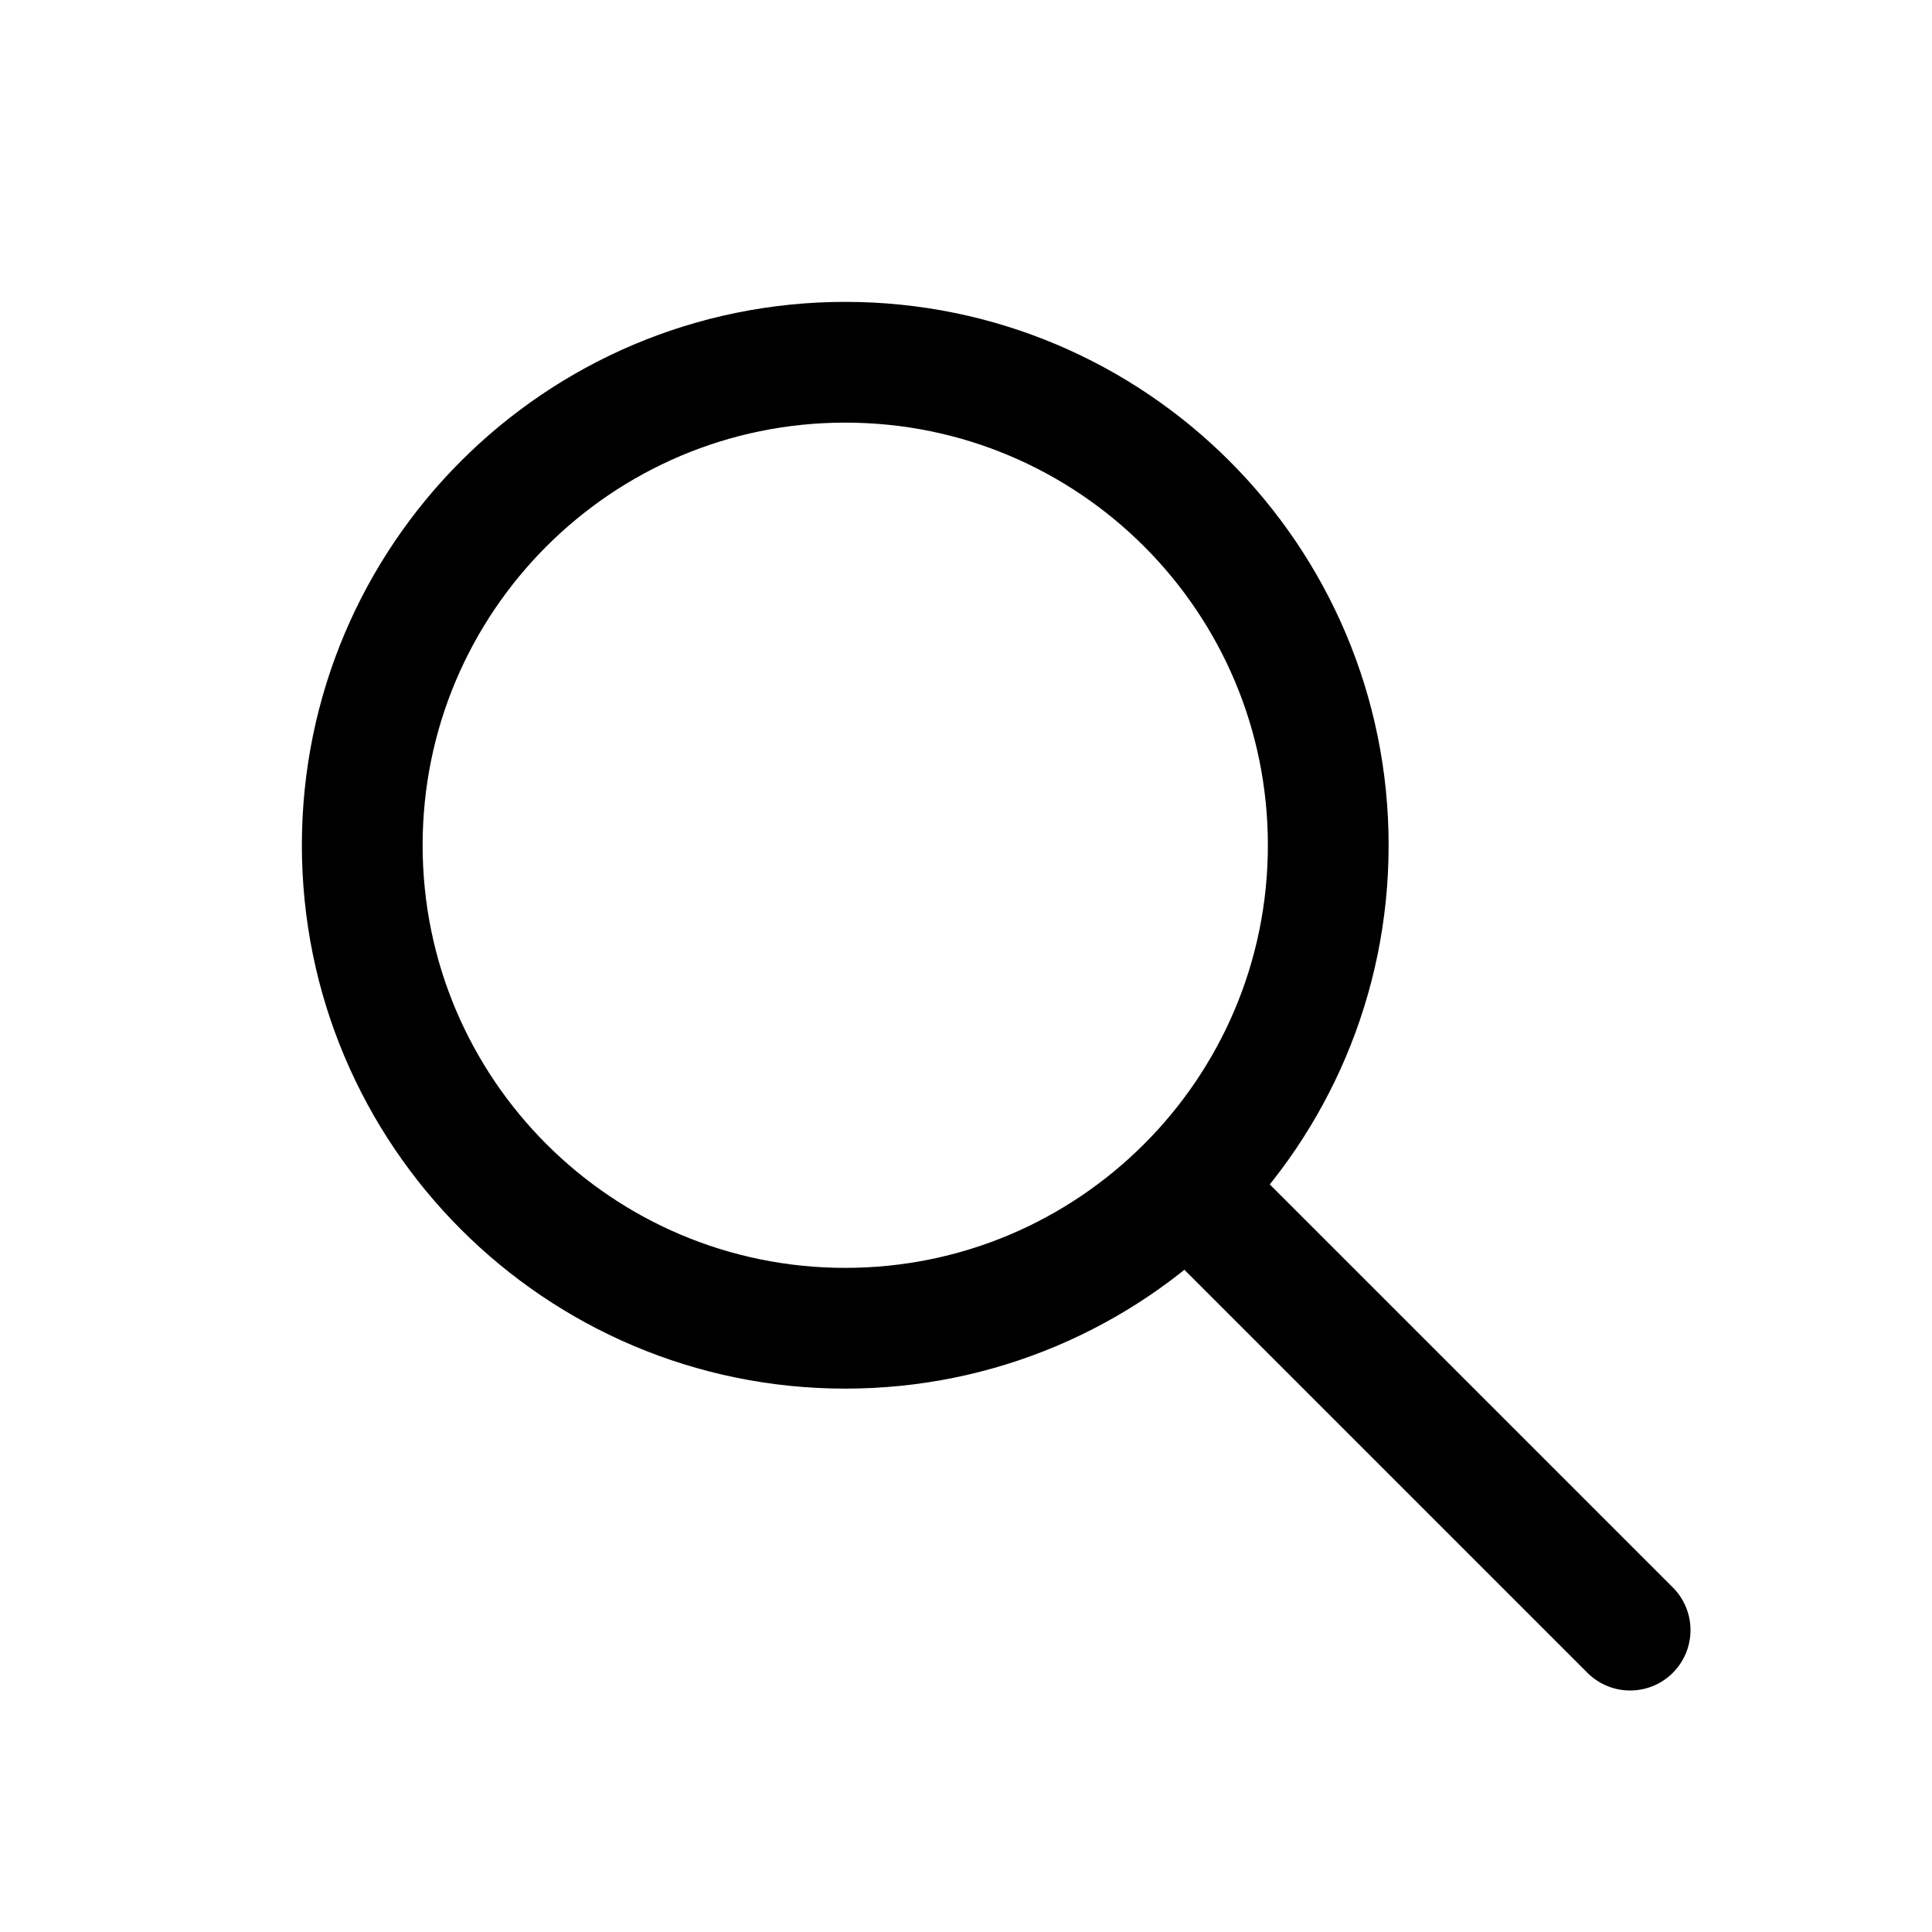
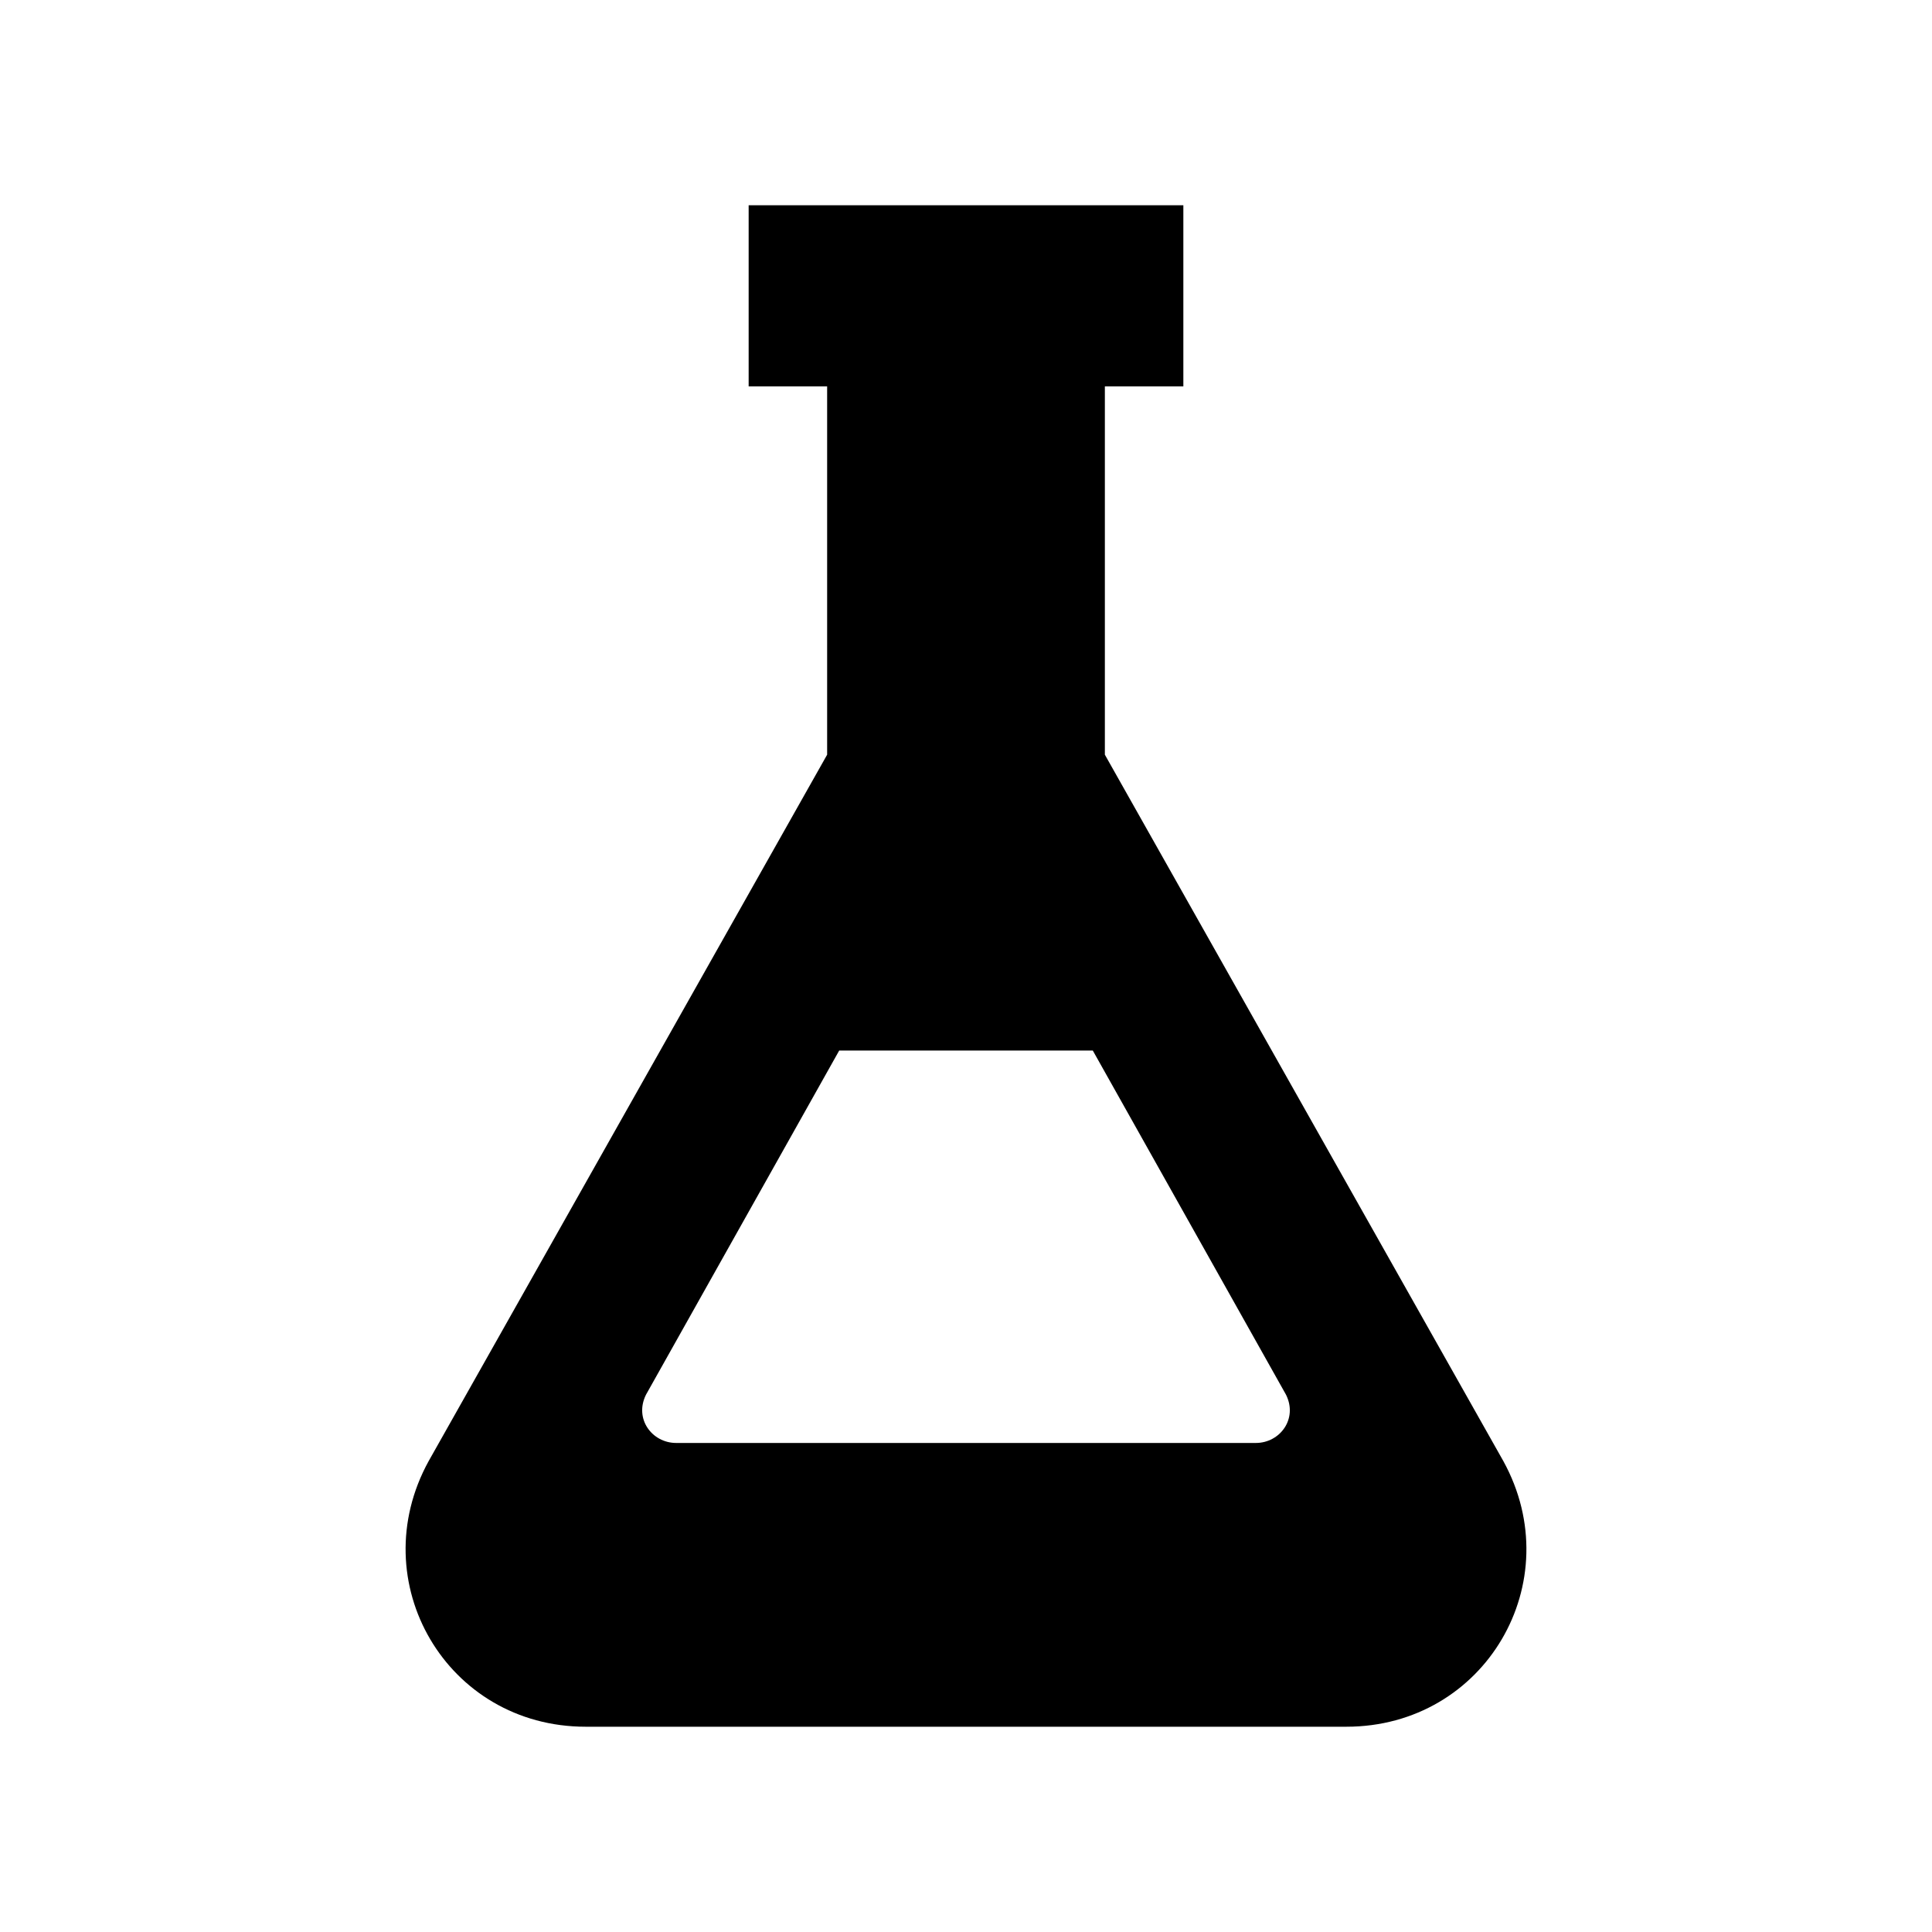
- <svg xmlns="http://www.w3.org/2000/svg" viewBox="0 0 32 32" width="32" height="32" fill="none" stroke="currentColor" stroke-width="2" stroke-linecap="round" stroke-linejoin="round">
-   <circle cx="14" cy="14" r="8" />
-   <path d="M20 20l7 7" />
+ <svg xmlns="http://www.w3.org/2000/svg" viewBox="0 0 32 32" width="32" height="32" fill="currentColor" fill-rule="evenodd">
+   <path d="M12.4 3.4h7.2v3h-1.3v6.1l6.6 11.7c1.1 2 -.3 4.4 -2.6 4.4H9.7c-2.3 0-3.7-2.4-2.6-4.4l6.6-11.7V6.4h-1.3zM13.9 17.4l-3.2 5.7c-.2.4.1.8.5.8h9.6c.4 0 .7-.4.5-.8l-3.2-5.7z" />
</svg>
